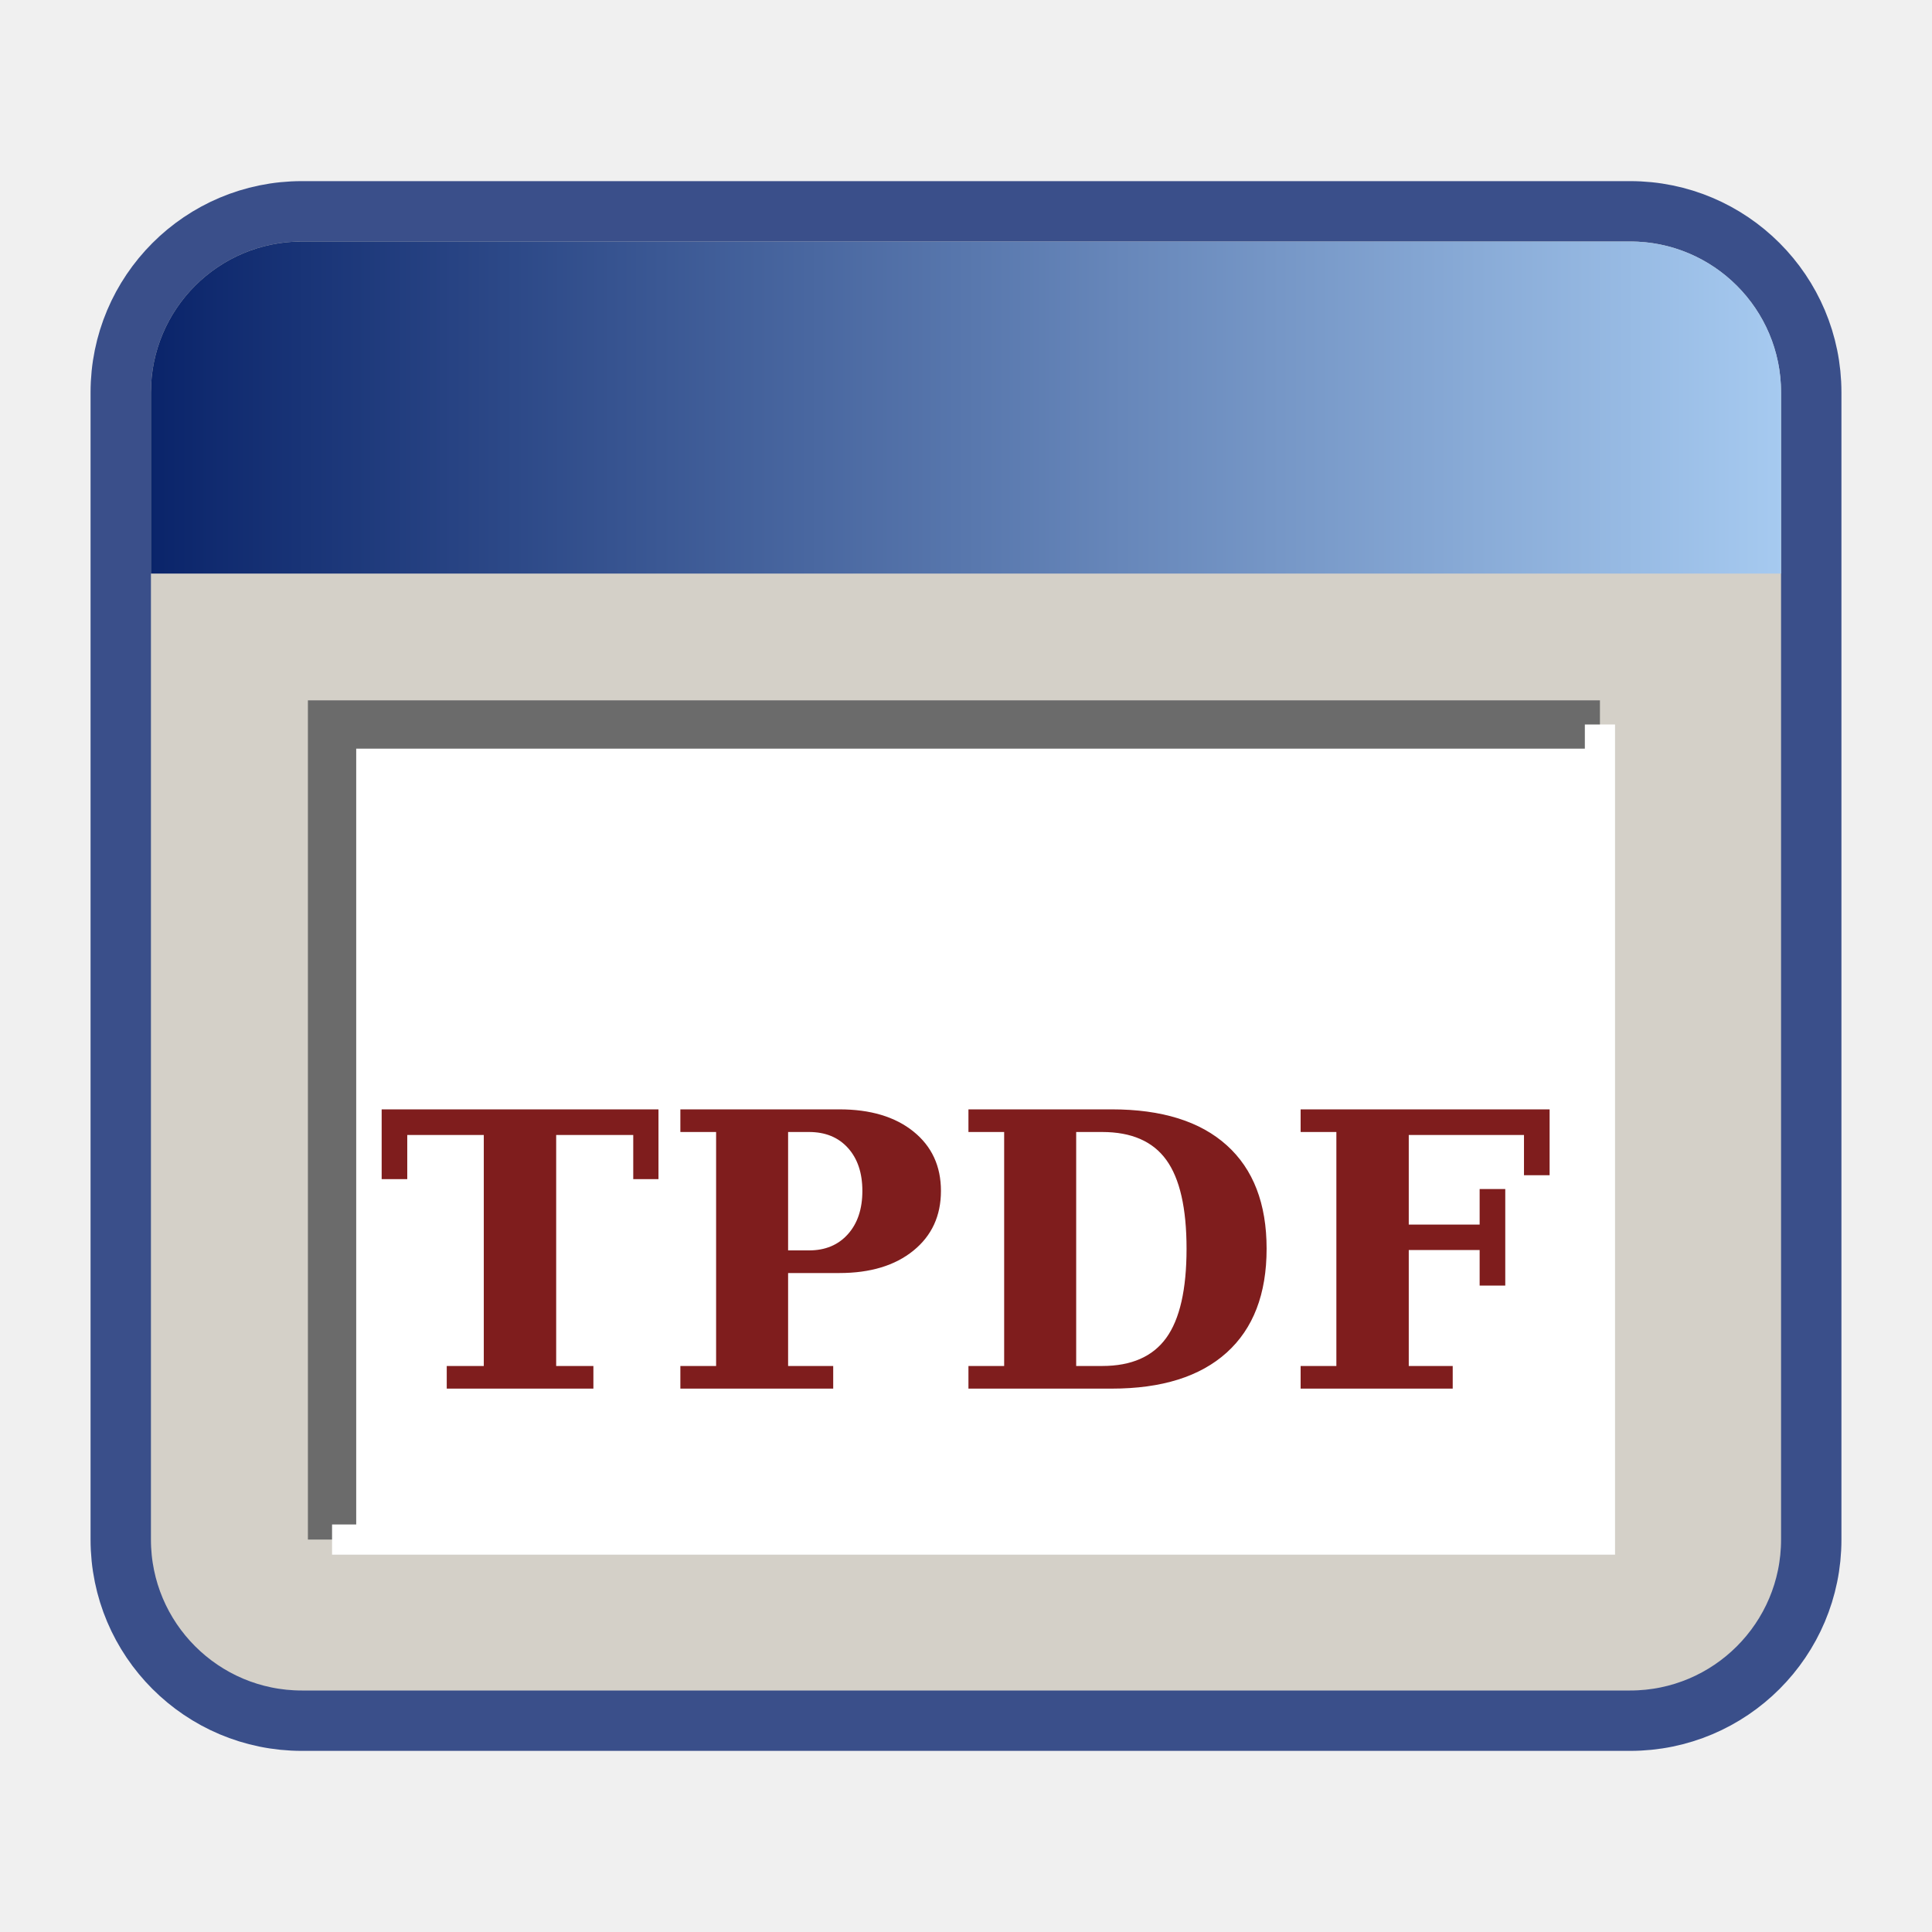
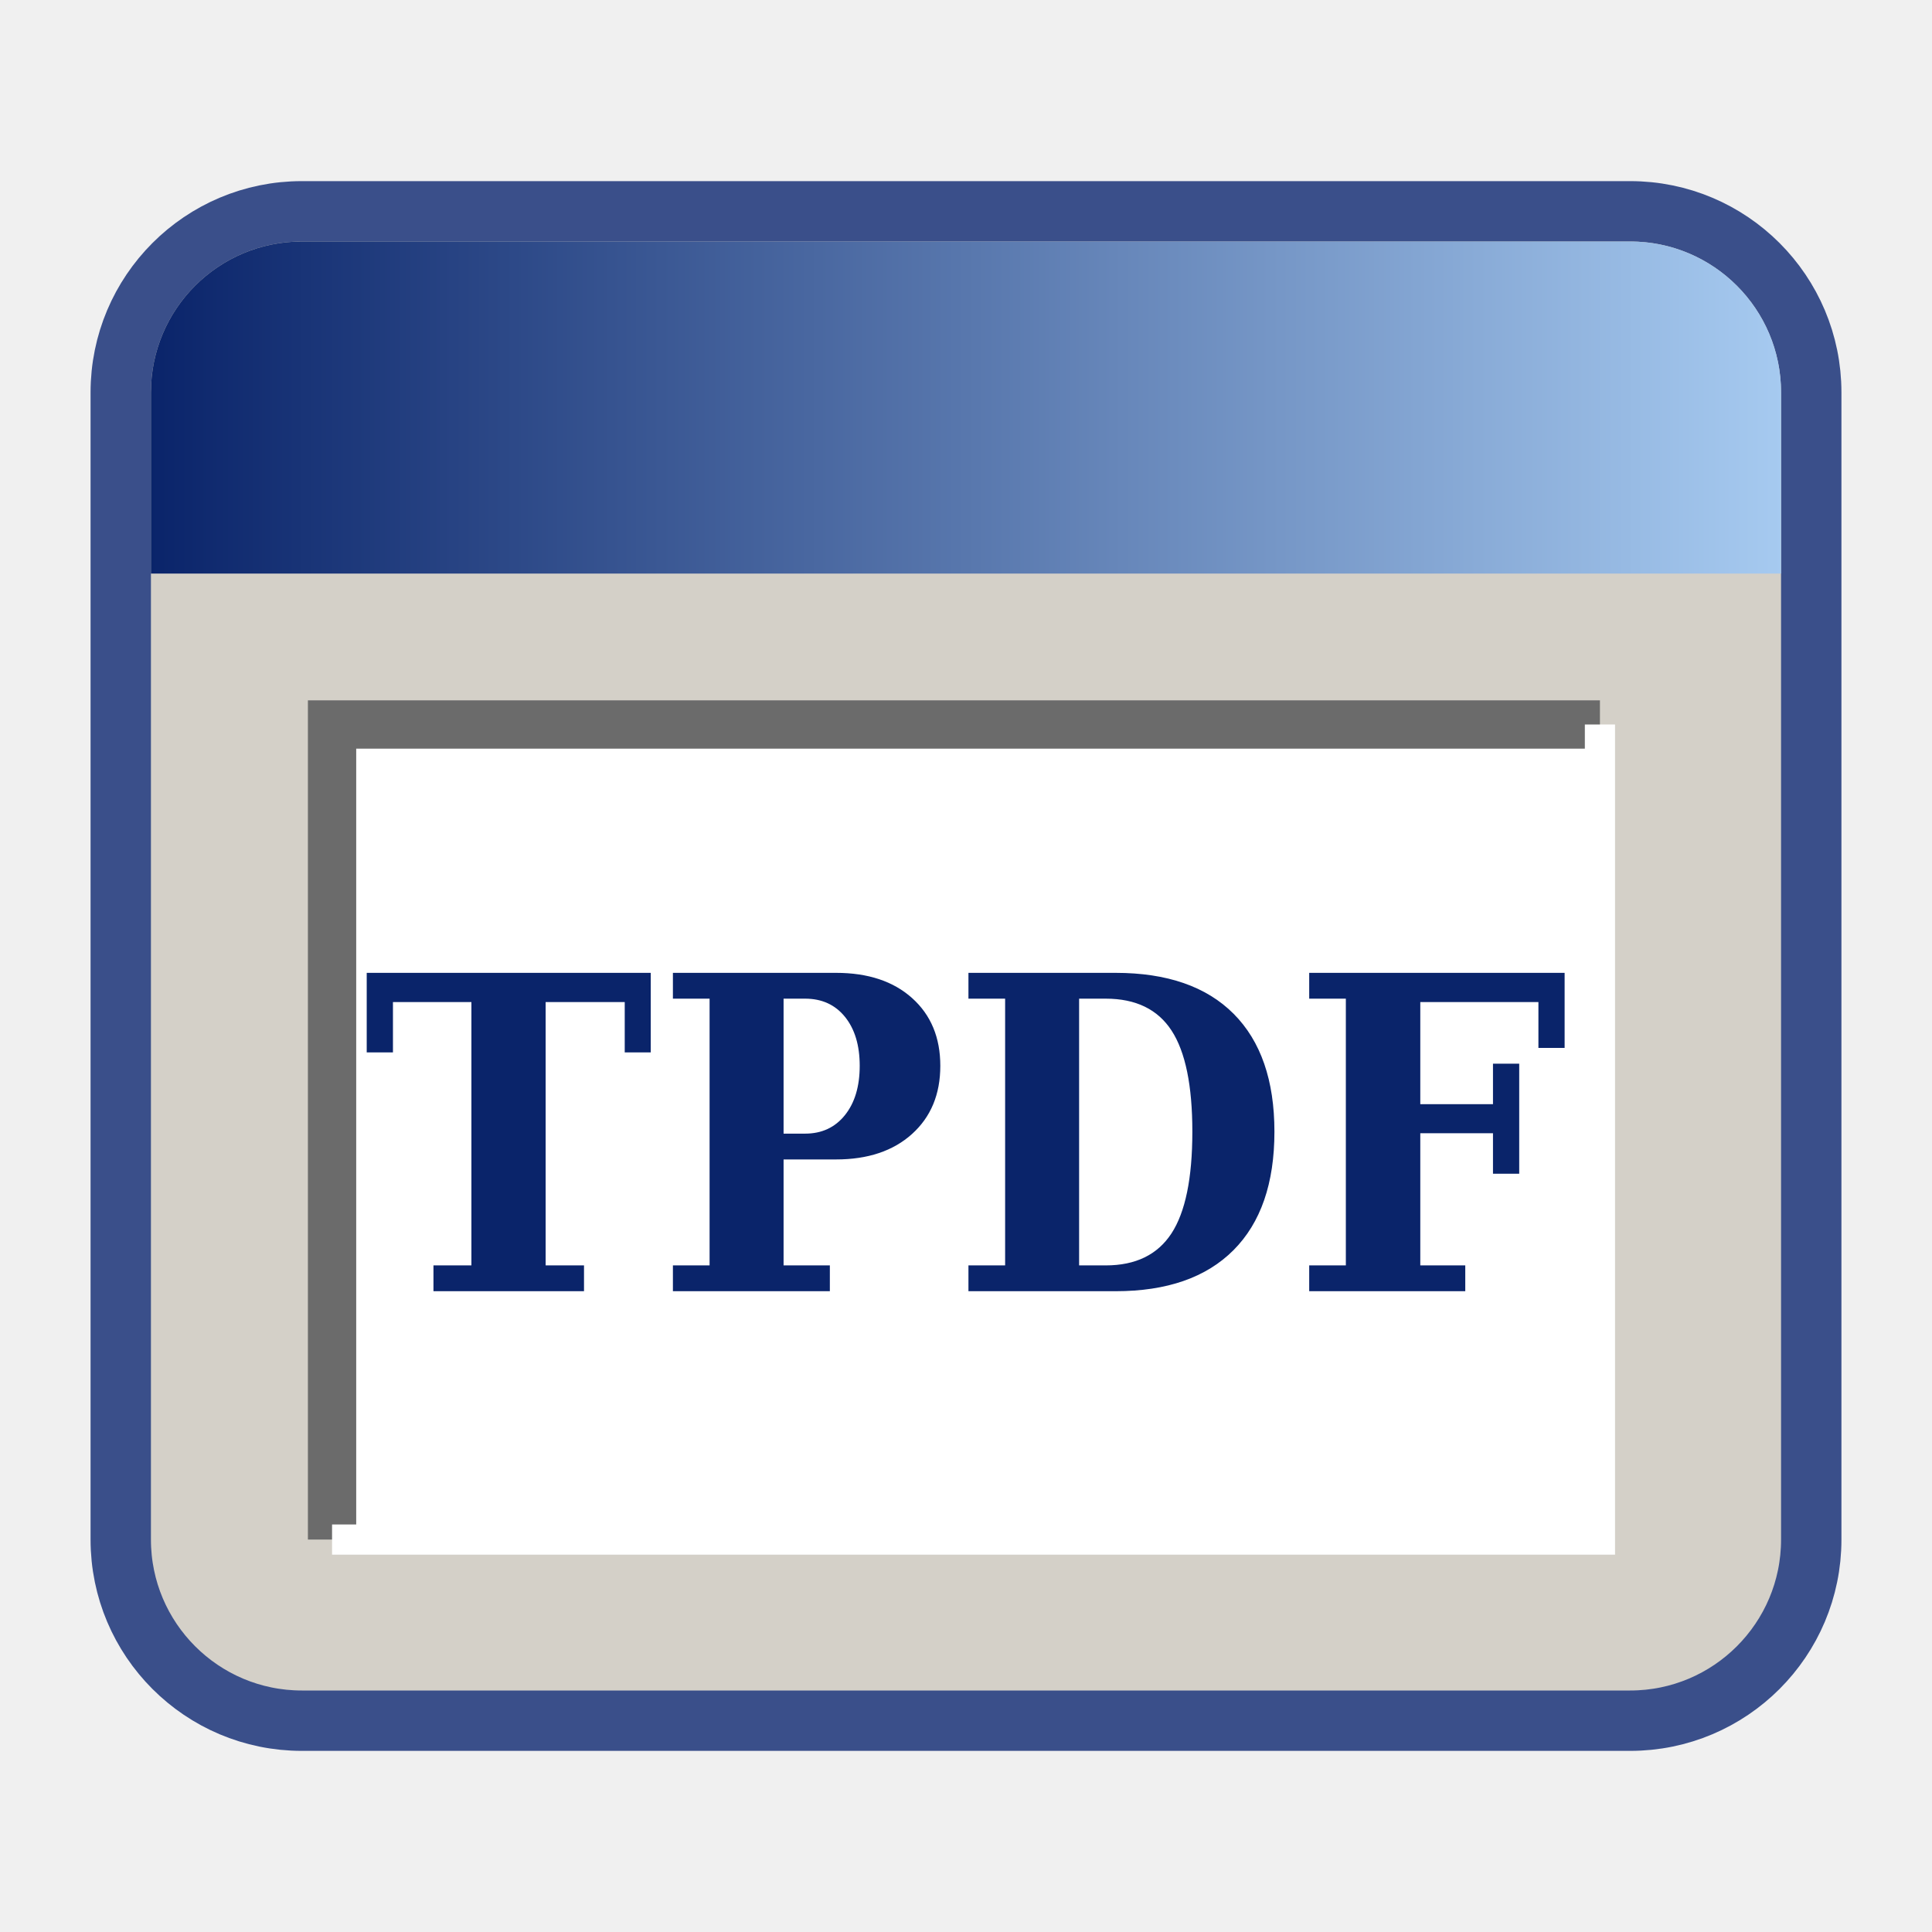
<svg xmlns="http://www.w3.org/2000/svg" viewBox="0 0 64 64">
  <defs>
    <linearGradient id="t" x1="0" x2="1">
      <stop offset="0" stop-color="#0A246A" />
      <stop offset="1" stop-color="#A6CAF0" />
    </linearGradient>
  </defs>
  <rect x="4" y="7" width="56" height="50" rx="6" fill="#D4D0C8" stroke="#3A4F8A" stroke-width="2" />
  <path d="M5 13a5 5 0 0 1 5-5h44a5 5 0 0 1 5 5v6H5z" fill="url(#t)" />
  <rect x="11" y="24" width="42" height="27" fill="#fff" />
  <path d="M11 51V24h42" fill="none" stroke="#6B6B6B" stroke-width="1.6" />
  <path d="M53 24v27H11" fill="none" stroke="#fff" stroke-width="1" />
-   <path fill="#7F1D1D" transform="translate(12.50 46)" d="M2.299 0.0V-0.75H3.526V-8.402H0.991V-6.94H0.143V-9.251H9.313V-6.94H8.477V-8.402H5.924V-0.75H7.157V0.0Z M10.038 0.0V-0.75H11.222V-8.501H10.038V-9.251H15.305Q16.848 -9.251 17.759 -8.517Q18.67 -7.783 18.67 -6.55Q18.67 -5.31 17.756 -4.57Q16.842 -3.829 15.305 -3.829H13.607V-0.75H15.101V0.0ZM13.607 -4.579H14.301Q15.107 -4.579 15.587 -5.115Q16.067 -5.651 16.067 -6.55Q16.067 -7.442 15.59 -7.972Q15.113 -8.501 14.301 -8.501H13.607Z M23.15 -0.75H24.011Q25.461 -0.75 26.133 -1.679Q26.806 -2.609 26.806 -4.635Q26.806 -6.649 26.136 -7.575Q25.467 -8.501 24.011 -8.501H23.15ZM19.581 0.0V-0.75H20.764V-8.501H19.581V-9.251H24.327Q26.818 -9.251 28.138 -8.061Q29.458 -6.872 29.458 -4.635Q29.458 -2.386 28.135 -1.193Q26.812 0.0 24.327 0.0Z M30.585 0.0V-0.75H31.769V-8.501H30.585V-9.251H38.833V-7.07H37.984V-8.402H34.167V-5.434H36.515V-6.612H37.364V-3.414H36.515V-4.592H34.167V-0.75H35.623V0.0Z" />
+   <path fill="#0A246A" d="M14.359 42.773V41.918H15.616V33.195H13.017V34.862H12.148V32.227H21.557V34.862H20.695V33.195H18.075V41.918H19.346V42.773ZM22.291 42.773V41.918H23.506V33.082H22.291V32.227H27.695Q29.284 32.227 30.216 33.064Q31.149 33.901 31.149 35.307Q31.149 36.719 30.213 37.564Q29.277 38.408 27.695 38.408H25.957V41.918H27.49V42.773ZM25.957 37.553H26.671Q27.497 37.553 27.988 36.942Q28.479 36.331 28.479 35.307Q28.479 34.29 27.992 33.686Q27.504 33.082 26.671 33.082H25.957ZM35.747 41.918H36.63Q38.113 41.918 38.806 40.859Q39.498 39.799 39.498 37.489Q39.498 35.194 38.809 34.138Q38.12 33.082 36.63 33.082H35.747ZM32.081 42.773V41.918H33.296V33.082H32.081V32.227H36.955Q39.512 32.227 40.865 33.583Q42.217 34.94 42.217 37.489Q42.217 40.053 40.861 41.413Q39.505 42.773 36.955 42.773ZM43.369 42.773V41.918H44.583V33.082H43.369V32.227H51.83V34.713H50.962V33.195H47.049V36.578H49.457V35.236H50.326V38.881H49.457V37.539H47.049V41.918H48.539V42.773Z" />
</svg>
